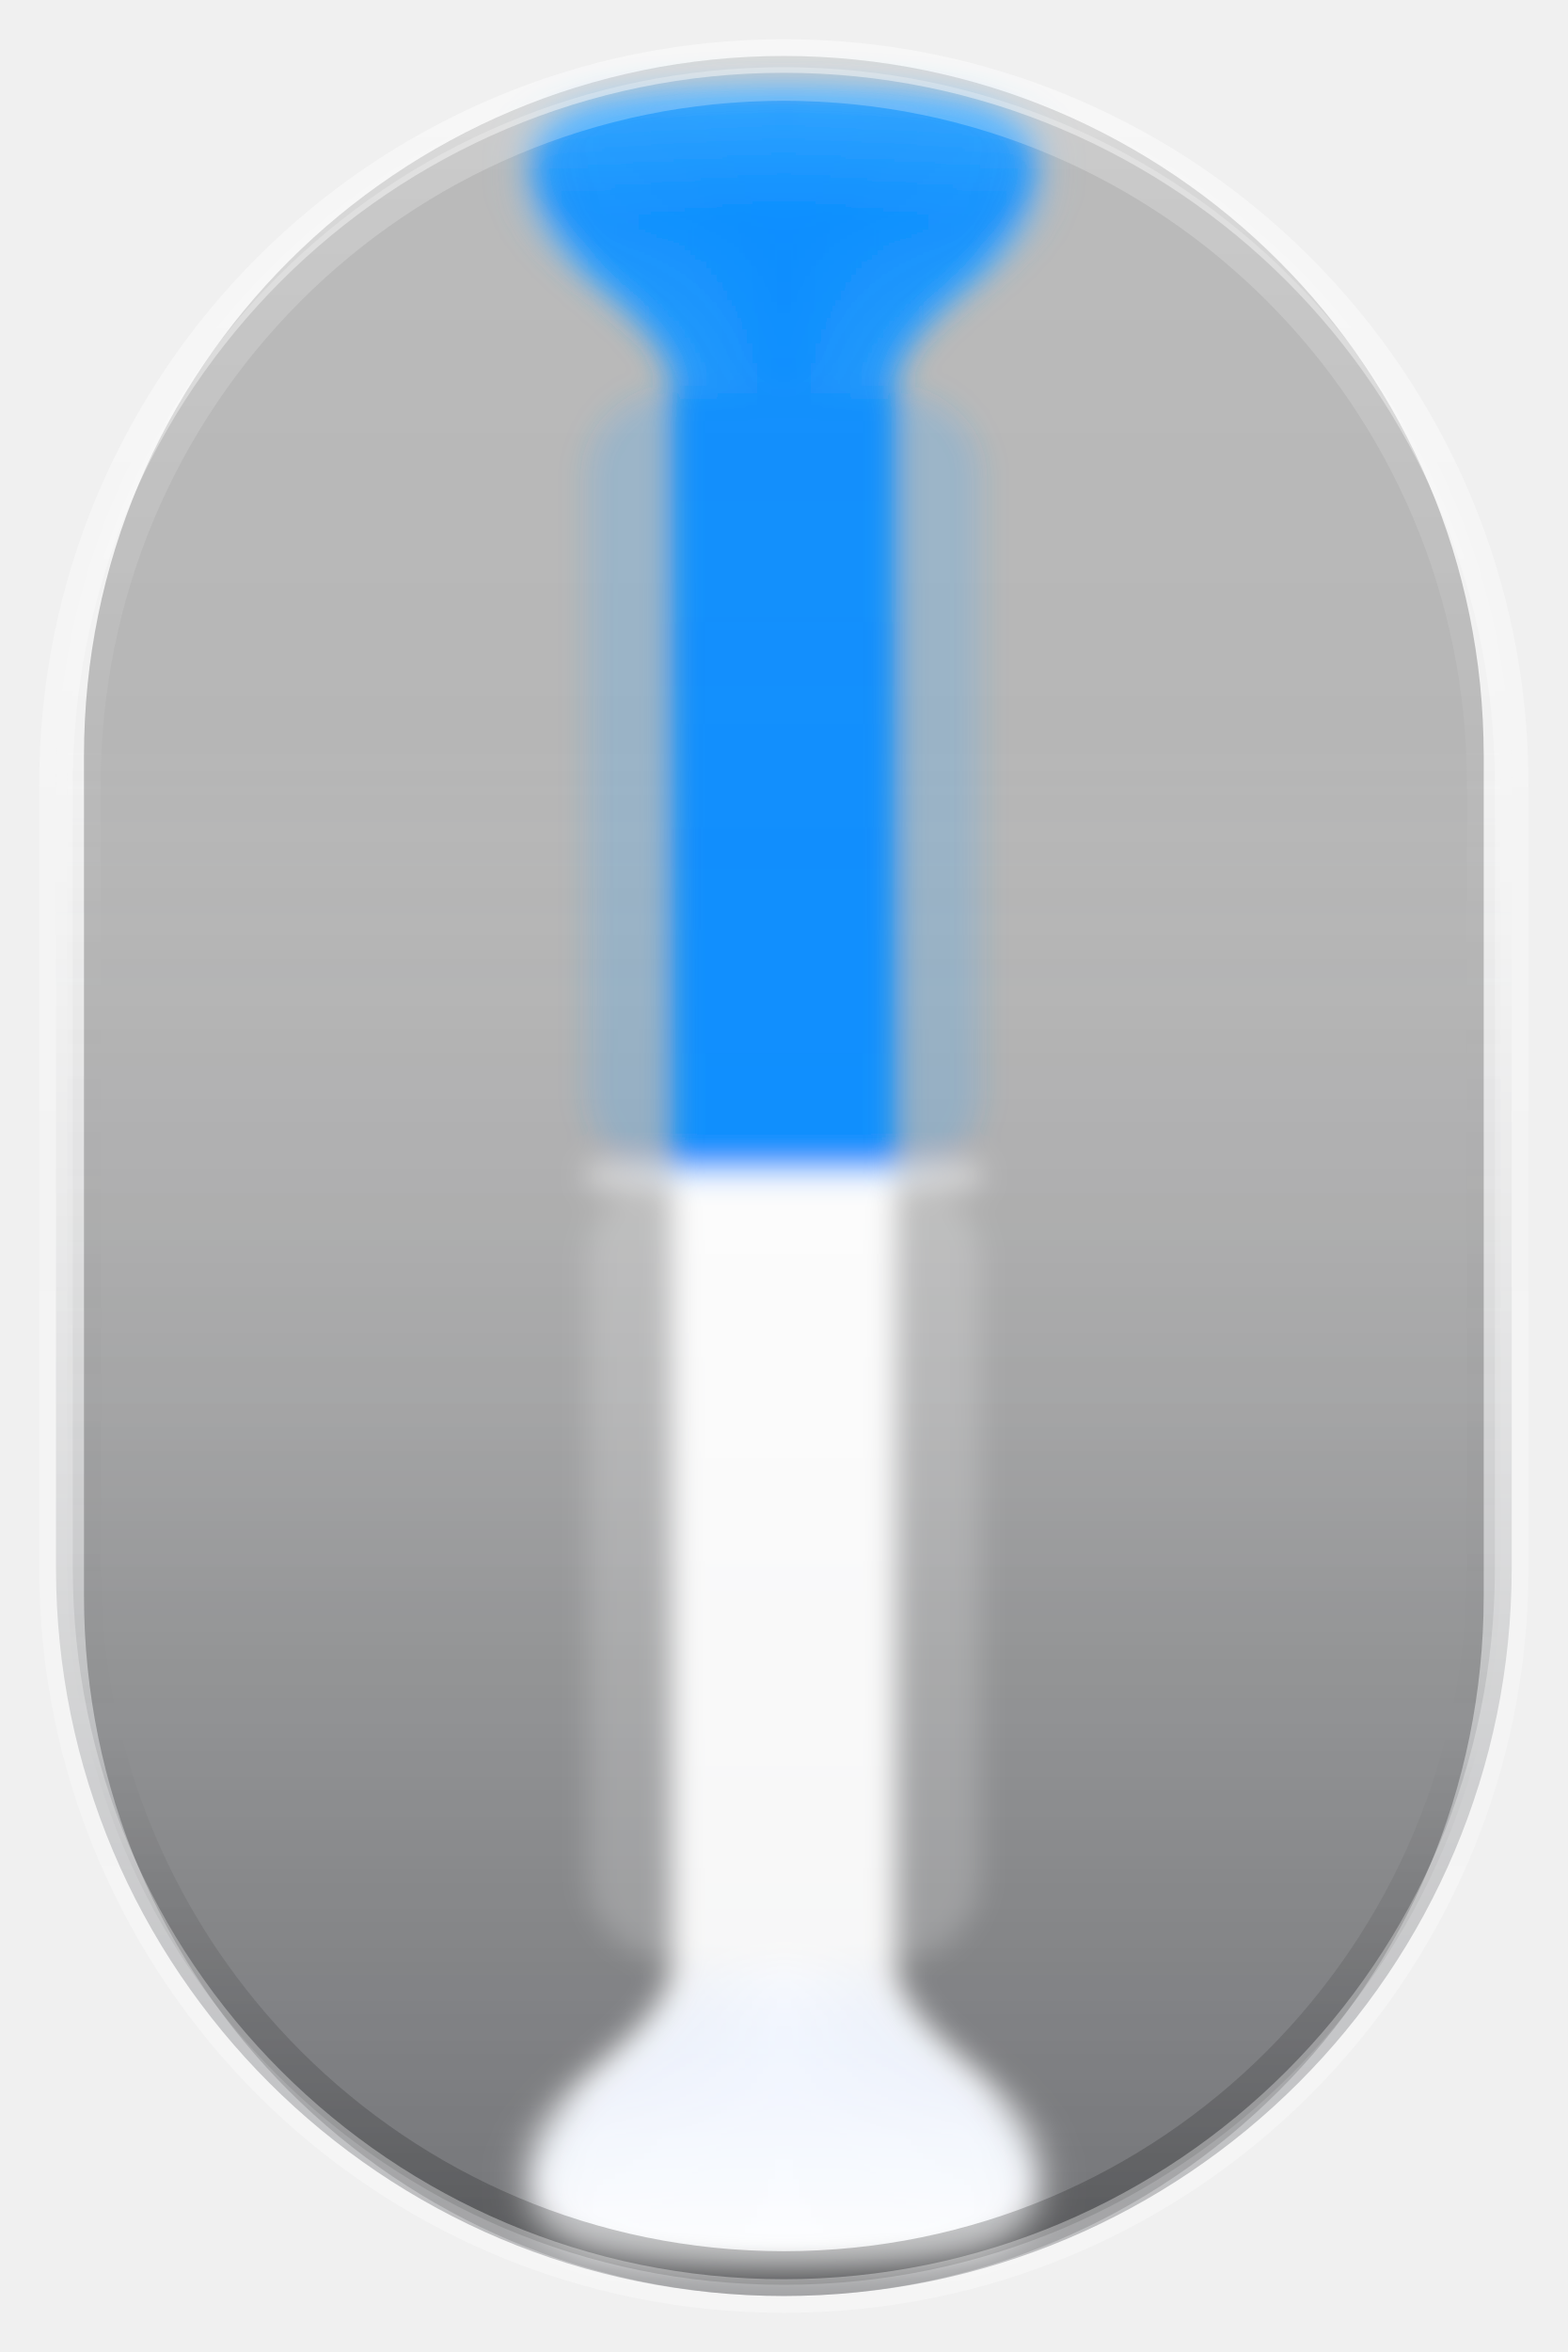
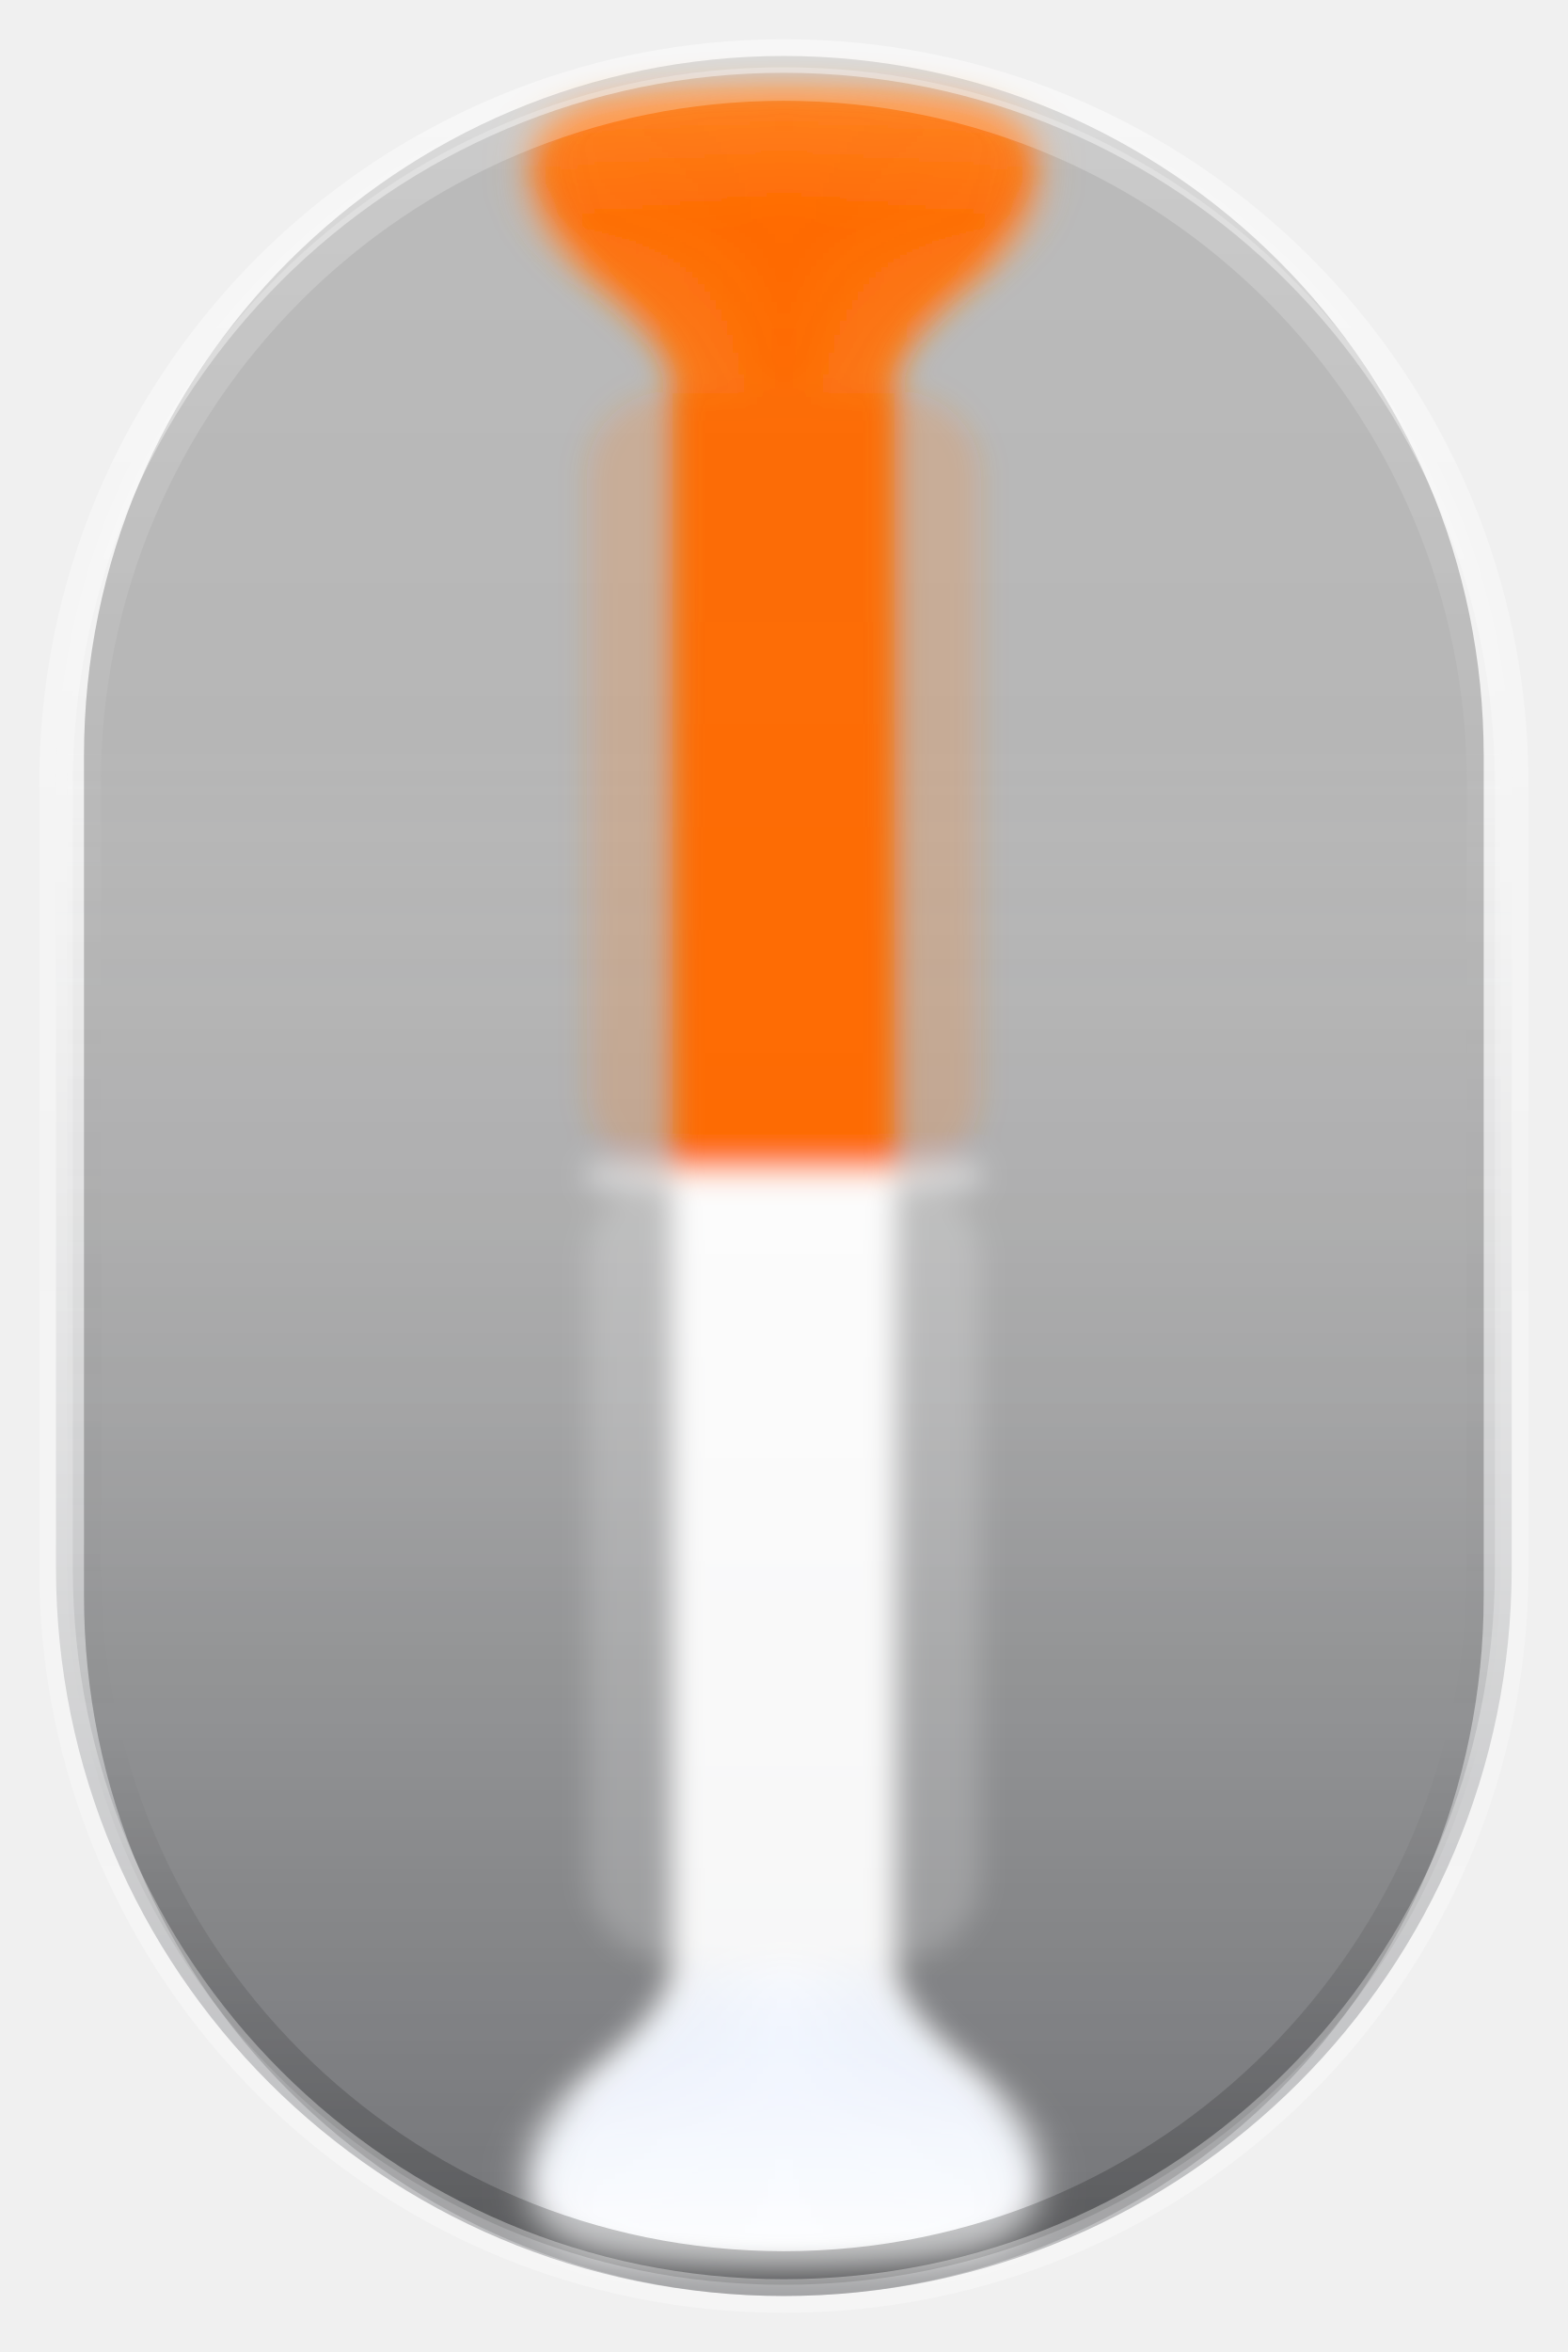
<svg xmlns="http://www.w3.org/2000/svg" width="56" height="84" viewBox="0 0 56 84" fill="none">
  <defs>
    <linearGradient id="glassBodyV" x1="28" y1="2" x2="28" y2="82" gradientUnits="userSpaceOnUse">
      <stop offset="0%" stop-color="#ffffff" stop-opacity="0.10" />
      <stop offset="30%" stop-color="#ffffff" stop-opacity="0.03" />
      <stop offset="70%" stop-color="#0a0e17" stop-opacity="0.18" />
      <stop offset="100%" stop-color="#050810" stop-opacity="0.38" />
    </linearGradient>
    <linearGradient id="edgeStrokeV" x1="28" y1="2" x2="28" y2="82" gradientUnits="userSpaceOnUse">
      <stop offset="0%" stop-color="#ffffff" stop-opacity="0.45" />
      <stop offset="50%" stop-color="#ffffff" stop-opacity="0.22" />
      <stop offset="100%" stop-color="#ffffff" stop-opacity="0.35" />
    </linearGradient>
    <linearGradient id="innerRimV" x1="28" y1="2" x2="28" y2="82" gradientUnits="userSpaceOnUse">
      <stop offset="0%" stop-color="#ffffff" stop-opacity="0.25" />
      <stop offset="30%" stop-color="#ffffff" stop-opacity="0.06" />
      <stop offset="75%" stop-color="#000000" stop-opacity="0.0" />
      <stop offset="100%" stop-color="#000000" stop-opacity="0.25" />
    </linearGradient>
    <linearGradient id="topHorizontalStretch" x1="18" y1="5" x2="38" y2="5" gradientUnits="userSpaceOnUse">
-       <stop offset="0%" stop-color="#70c4ff" stop-opacity="0.0" />
-       <stop offset="15%" stop-color="#38a8ff" stop-opacity="0.85" />
-       <stop offset="50%" stop-color="#0c8eff" stop-opacity="0.98" />
-       <stop offset="85%" stop-color="#38a8ff" stop-opacity="0.85" />
-       <stop offset="100%" stop-color="#70c4ff" stop-opacity="0.0" />
+       <stop offset="0%" stop-color="#ffa759" stop-opacity="0.0" />
+       <stop offset="15%" stop-color="#ff8526" stop-opacity="0.85" />
+       <stop offset="50%" stop-color="#ff6a00" stop-opacity="0.98" />
+       <stop offset="85%" stop-color="#ff8526" stop-opacity="0.85" />
+       <stop offset="100%" stop-color="#ffa759" stop-opacity="0.0" />
    </linearGradient>
    <linearGradient id="topRefractBlue" x1="28" y1="3" x2="28" y2="15" gradientUnits="userSpaceOnUse">
-       <stop offset="0%" stop-color="#38a8ff" stop-opacity="0.95" />
-       <stop offset="40%" stop-color="#0c8eff" stop-opacity="0.85" />
-       <stop offset="75%" stop-color="#0c8eff" stop-opacity="0.35" />
-       <stop offset="100%" stop-color="#0c8eff" stop-opacity="0.0" />
+       <stop offset="0%" stop-color="#ff8526" stop-opacity="0.95" />
+       <stop offset="40%" stop-color="#ff6a00" stop-opacity="0.85" />
+       <stop offset="75%" stop-color="#ff6a00" stop-opacity="0.35" />
+       <stop offset="100%" stop-color="#ff6a00" stop-opacity="0.0" />
    </linearGradient>
    <linearGradient id="trackBlueLineV" x1="28" y1="14" x2="28" y2="42" gradientUnits="userSpaceOnUse">
-       <stop offset="0%" stop-color="#0c8eff" stop-opacity="0.95" />
-       <stop offset="100%" stop-color="#0c8eff" stop-opacity="0.98" />
+       <stop offset="0%" stop-color="#ff6a00" stop-opacity="0.95" />
+       <stop offset="100%" stop-color="#ff6a00" stop-opacity="0.98" />
    </linearGradient>
    <linearGradient id="trackWhiteLineV" x1="28" y1="42" x2="28" y2="70" gradientUnits="userSpaceOnUse">
      <stop offset="0%" stop-color="#ffffff" stop-opacity="0.95" />
      <stop offset="100%" stop-color="#ffffff" stop-opacity="0.92" />
    </linearGradient>
    <linearGradient id="bottomHorizontalStretch" x1="18" y1="79" x2="38" y2="79" gradientUnits="userSpaceOnUse">
      <stop offset="0%" stop-color="#ffffff" stop-opacity="0.0" />
      <stop offset="15%" stop-color="#ffffff" stop-opacity="0.85" />
      <stop offset="50%" stop-color="#ffffff" stop-opacity="0.98" />
      <stop offset="85%" stop-color="#ffffff" stop-opacity="0.85" />
      <stop offset="100%" stop-color="#ffffff" stop-opacity="0.0" />
    </linearGradient>
    <linearGradient id="bottomRefractWhite" x1="28" y1="81" x2="28" y2="69" gradientUnits="userSpaceOnUse">
      <stop offset="0%" stop-color="#ffffff" stop-opacity="0.98" />
      <stop offset="40%" stop-color="#f4f8ff" stop-opacity="0.90" />
      <stop offset="75%" stop-color="#e8f0fe" stop-opacity="0.55" />
      <stop offset="100%" stop-color="#e8f0fe" stop-opacity="0.0" />
    </linearGradient>
    <filter id="opticalBlurV" x="-20%" y="-20%" width="140%" height="140%">
      <feGaussianBlur stdDeviation="0.5" />
    </filter>
  </defs>
  <rect x="3" y="2" width="50" height="80" rx="25" fill="#000000" fill-opacity="0.25" />
  <rect x="2" y="2" width="52" height="80" rx="26" fill="url(#glassBodyV)" />
  <g filter="url(#opticalBlurV)">
    <path d="M 28 3 C 21 3, 18 4, 18 6 C 18 9, 24 11, 24 14 L 32 14 C 32 11, 38 9, 38 6 C 38 4, 35 3, 28 3 Z" fill="url(#topHorizontalStretch)" />
    <path d="M 28 3 C 22 3, 19 4, 19 6 C 19 9, 24.5 11, 24.5 14 L 31.5 14 C 31.5 11, 37 9, 37 6 C 37 4, 34 3, 28 3 Z" fill="url(#topRefractBlue)" />
-     <rect x="21" y="14" width="14" height="28" rx="3" fill="#38a8ff" fill-opacity="0.22" />
+     <rect x="21" y="14" width="14" height="28" rx="3" fill="#ff8526" fill-opacity="0.22" />
    <rect x="21" y="42" width="14" height="28" rx="3" fill="#ffffff" fill-opacity="0.20" />
    <rect x="24" y="14" width="8" height="28" fill="url(#trackBlueLineV)" />
    <rect x="24" y="42" width="8" height="28" fill="url(#trackWhiteLineV)" />
    <line x1="21" y1="42" x2="35" y2="42" stroke="#ffffff" stroke-width="0.8" stroke-opacity="0.55" />
    <path d="M 28 81 C 21 81, 18 80, 18 78 C 18 75, 24 73, 24 70 L 32 70 C 32 73, 38 75, 38 78 C 38 80, 35 81, 28 81 Z" fill="url(#bottomHorizontalStretch)" />
    <path d="M 28 81 C 22 81, 19 80, 19 78 C 19 75, 24.5 73, 24.5 70 L 31.5 70 C 31.5 73, 37 75, 37 78 C 37 80, 34 81, 28 81 Z" fill="url(#bottomRefractWhite)" />
  </g>
  <rect x="3" y="3" width="50" height="78" rx="25" stroke="url(#innerRimV)" stroke-width="1.2" fill="none" />
  <rect x="2" y="2" width="52" height="80" rx="26" stroke="url(#edgeStrokeV)" stroke-width="1.2" fill="none" />
</svg>
